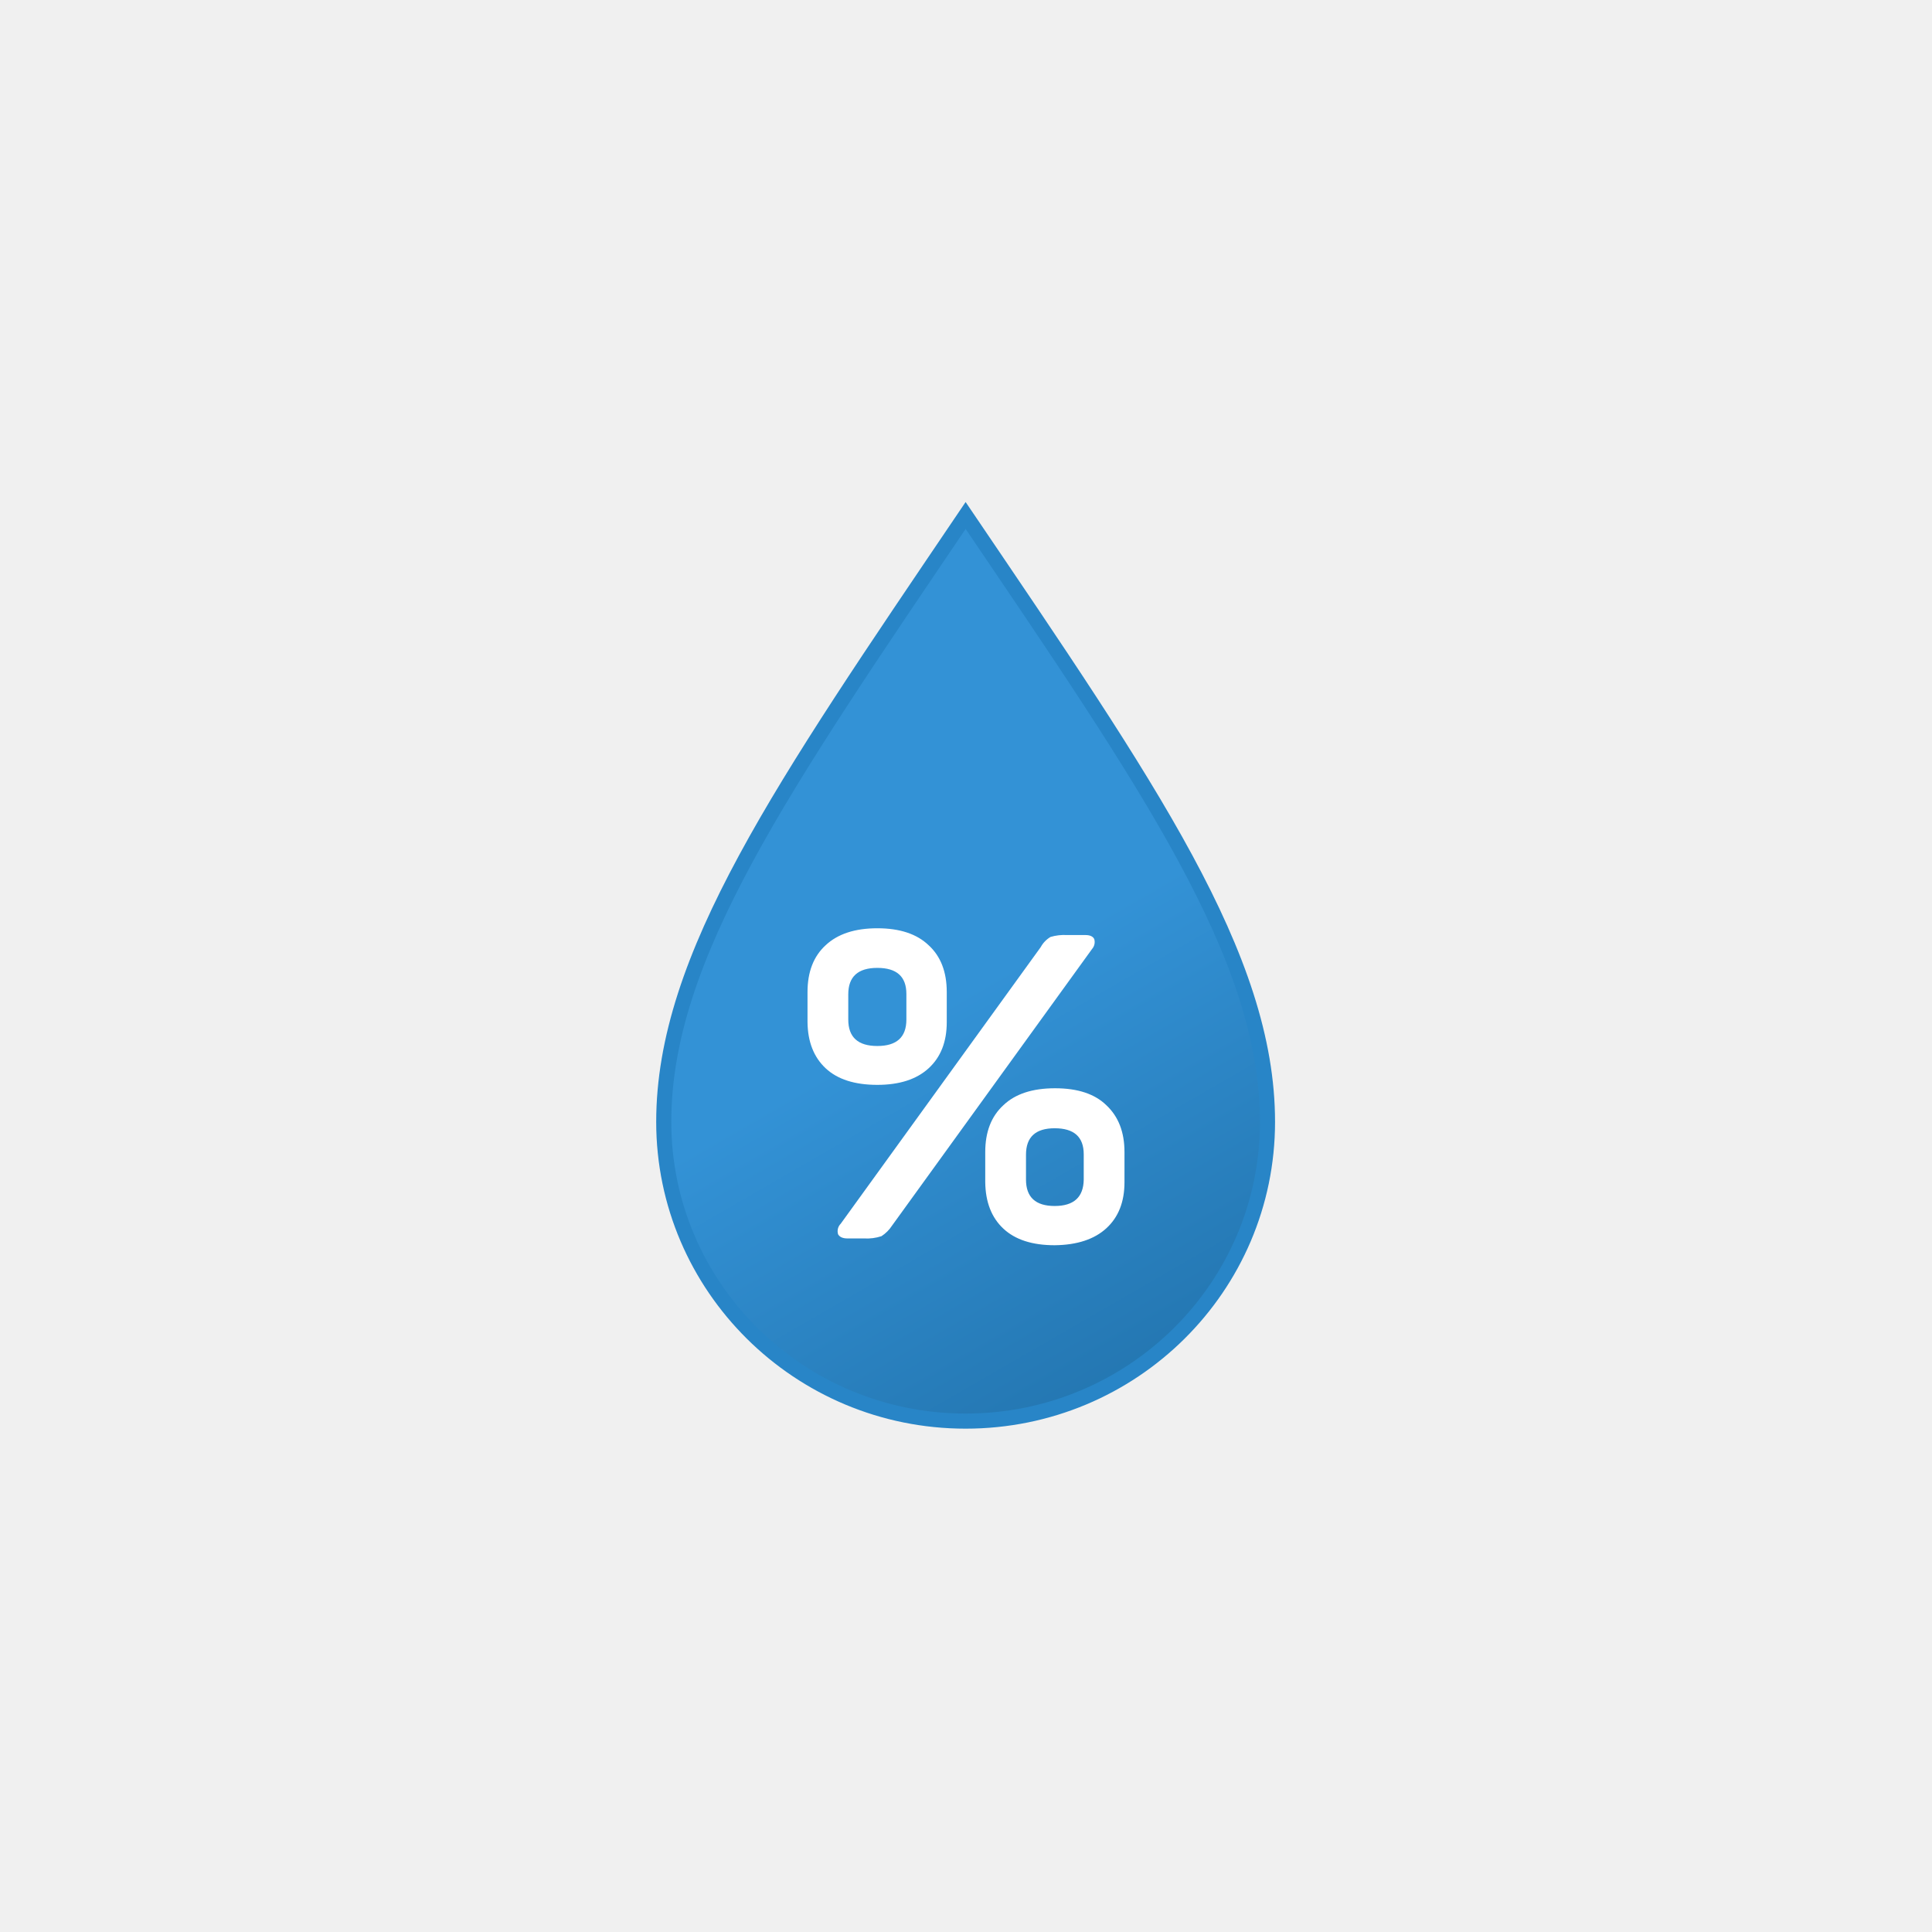
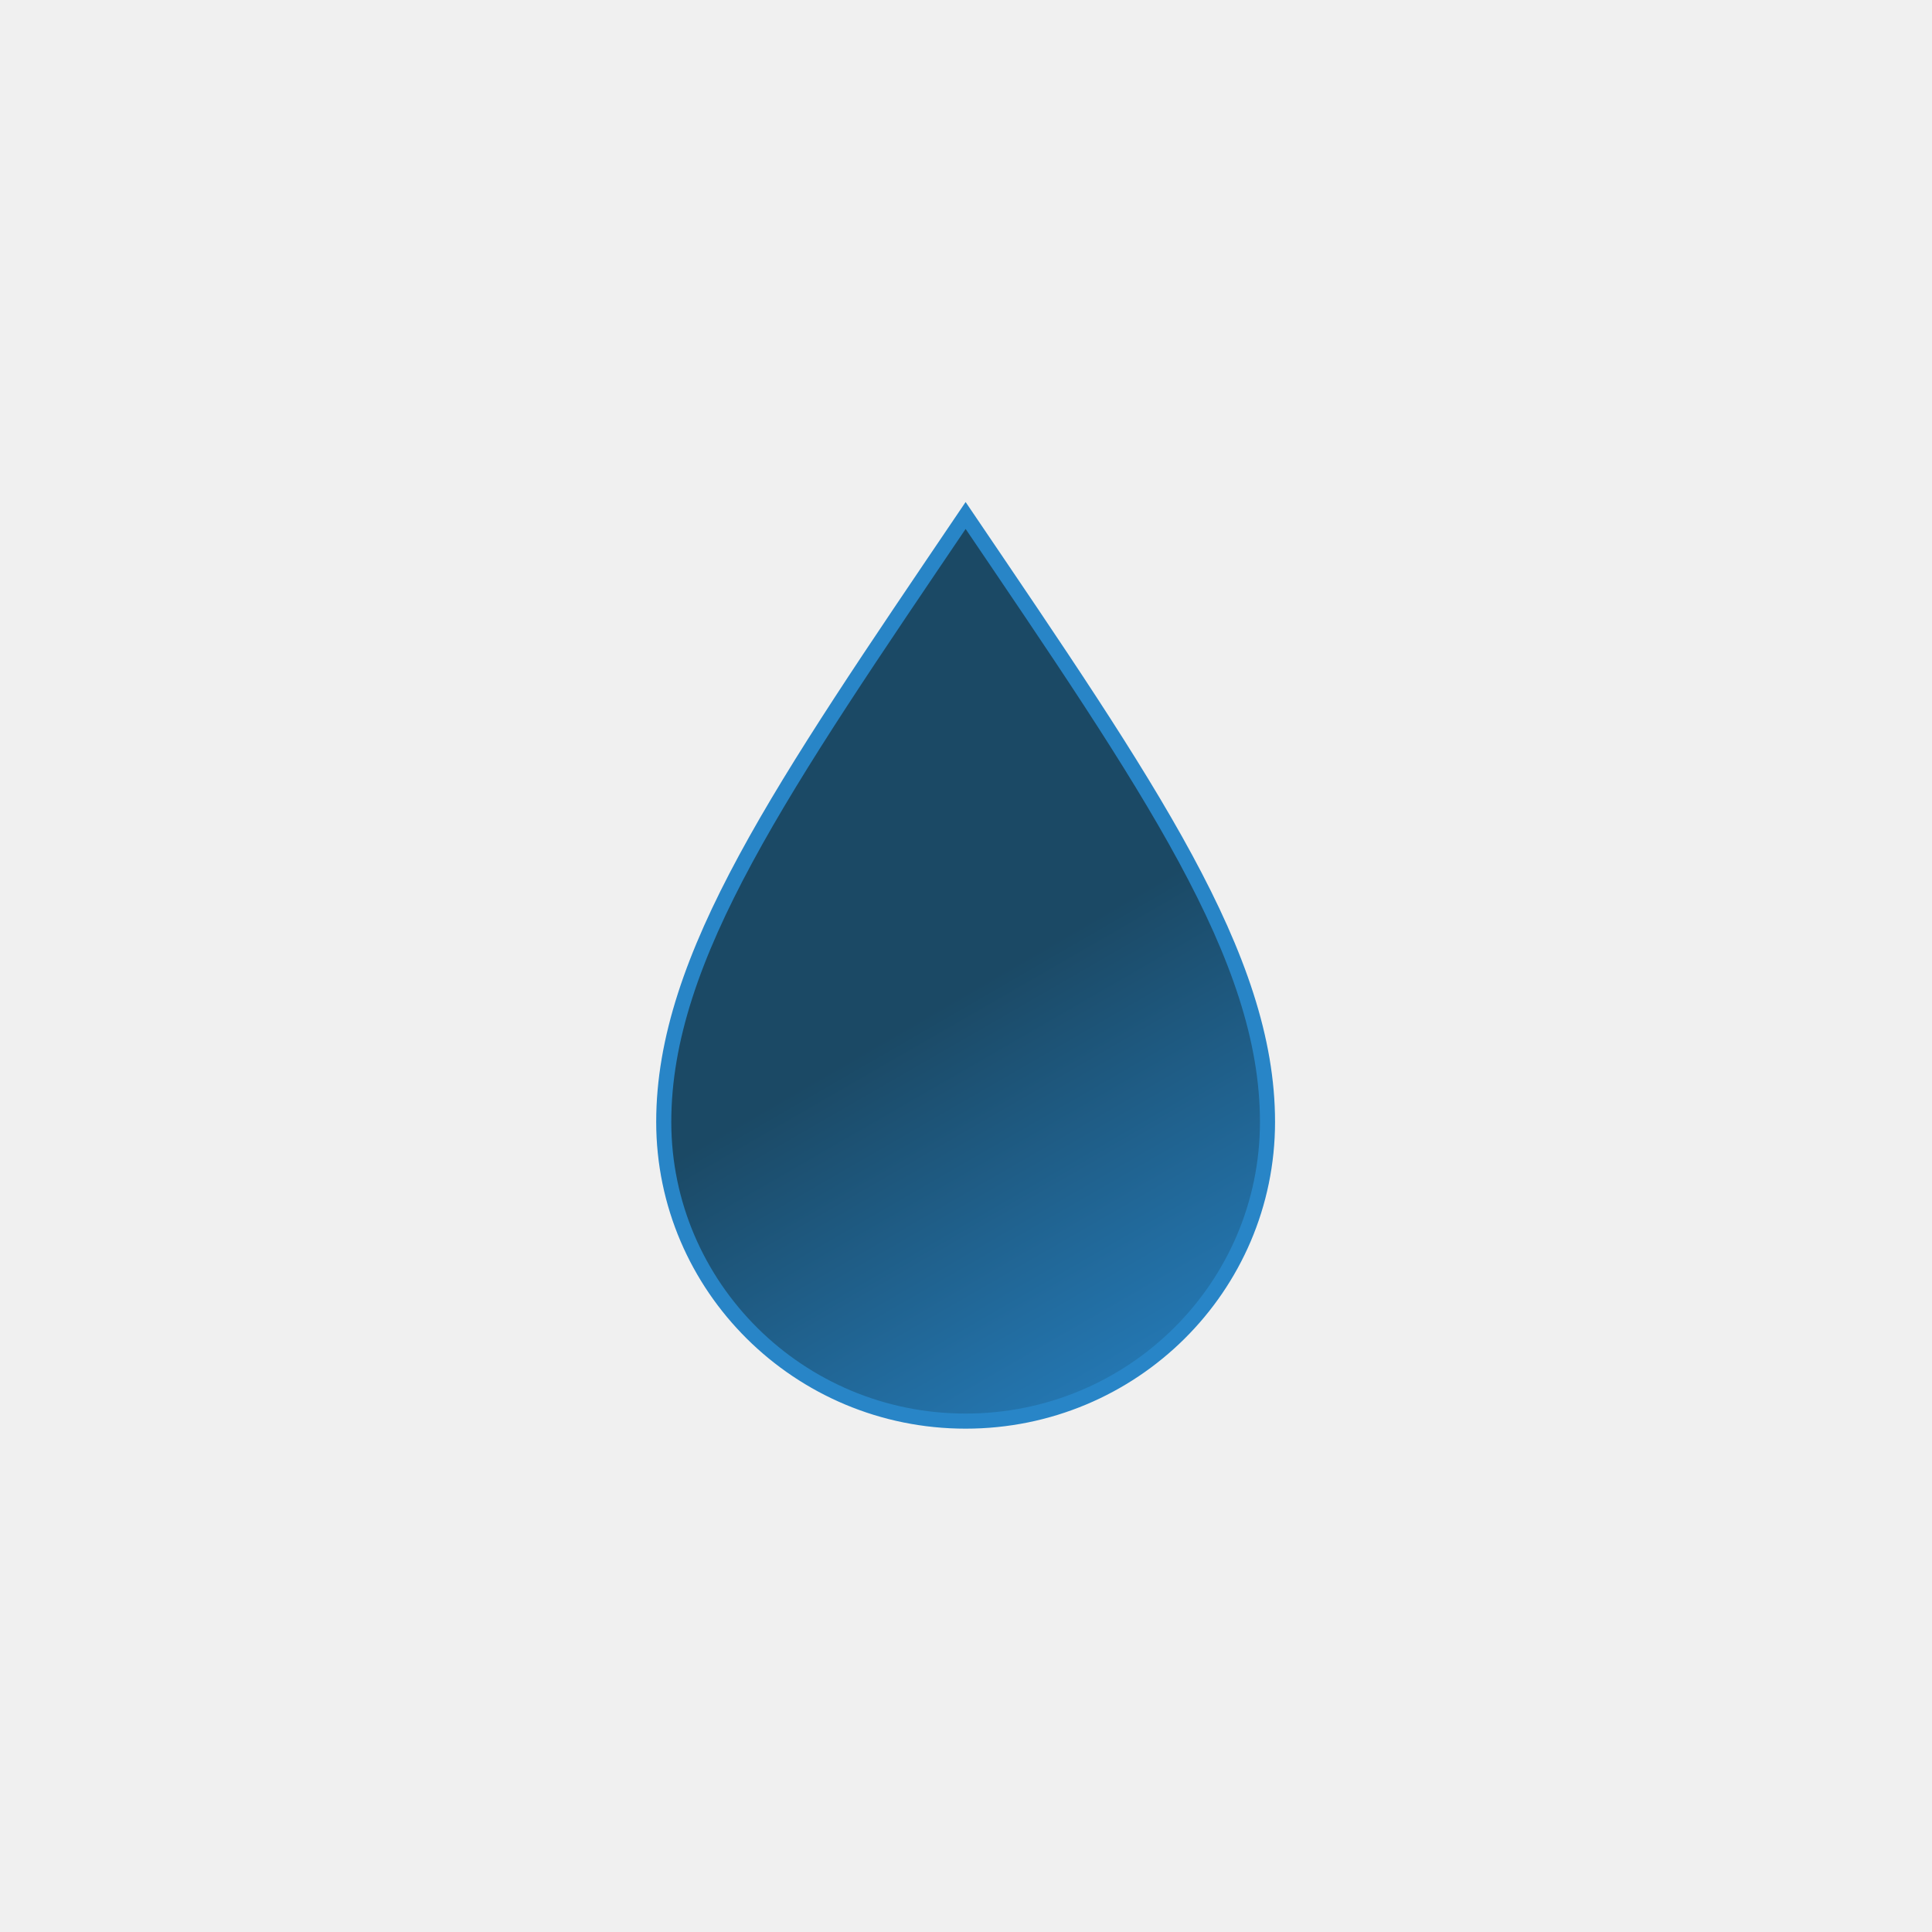
- <svg xmlns="http://www.w3.org/2000/svg" xmlns:xlink="http://www.w3.org/1999/xlink" width="64px" height="64px" viewBox="0 0 512 512">
-   <defs>
+ <svg xmlns="http://www.w3.org/2000/svg" xmlns:xlink="http://www.w3.org/1999/xlink" width="64px" height="64px" viewBox="0 0 512 512" version="1.1" id="svg18">
+   <defs id="defs12">
    <linearGradient id="a" x1="14.8" x2="124.2" y1="42.3" y2="231.7" gradientUnits="userSpaceOnUse">
-       <stop offset="0" stop-color="#3392d6" />
-       <stop offset=".5" stop-color="#3392d6" />
-       <stop offset="1" stop-color="#2477b2" />
+       <stop offset="0" stop-color="#1b4965" id="stop2" />
+       <stop offset=".5" stop-color="#1b4965" id="stop4" />
+       <stop offset="1" stop-color="#2477b2" id="stop6" />
    </linearGradient>
    <symbol id="b" viewBox="0 0 164 245.6">
-       <path fill="url(#a)" stroke="#2885c7" stroke-miterlimit="10" stroke-width="4" d="M82 3.6c-48.7 72-80 117-80 160.7s35.8 79.3 80 79.3 80-35.5 80-79.3S130.7 75.5 82 3.6Z" />
+       <path fill="url(#a)" stroke="#2885c7" stroke-miterlimit="10" stroke-width="4" d="M82 3.6c-48.7 72-80 117-80 160.7s35.8 79.3 80 79.3 80-35.5 80-79.3S130.7 75.5 82 3.6Z" id="path9" />
    </symbol>
  </defs>
-   <use xlink:href="#b" width="164" height="245.6" transform="translate(173.9 133.01)" />
-   <path fill="#fff" d="M218.8 250.5q4.8-4.5 13.7-4.5t13.6 4.5q4.8 4.4 4.8 12.4v8q0 7.8-4.8 12.2t-13.6 4.4q-9 0-13.7-4.4t-4.8-12.2v-8q0-8 4.8-12.4Zm71.2-1.6a2.8 2.8 0 01-.6 2.6l-53 73.3a9.4 9.4 0 01-2.8 2.8 12.3 12.3 0 01-4.6.6h-4.4c-1.3 0-2.1-.4-2.5-1.1a2.8 2.8 0 01.7-2.8l53-73.3a7 7 0 012.6-2.7 12.7 12.7 0 014.4-.5h4.9c1.2 0 2 .4 2.3 1.1Zm-57.5 7.6q-7.7 0-7.7 7v6.7q0 7 7.7 7t7.7-7v-6.8q0-6.9-7.7-6.9Zm33.4 36.4q4.7-4.5 13.7-4.5t13.6 4.5q4.8 4.5 4.8 12.4v8q0 7.8-4.8 12.2t-13.7 4.5q-8.9 0-13.6-4.4t-4.8-12.3v-8q0-8 4.8-12.4Zm13.6 6.1q-7.6 0-7.6 7v6.6q0 7 7.6 7t7.7-7v-6.7q0-6.9-7.7-6.9Z" />
+   <use xlink:href="#b" width="164" height="245.6" transform="translate(173.9 133.01)" id="use14" />
</svg>
